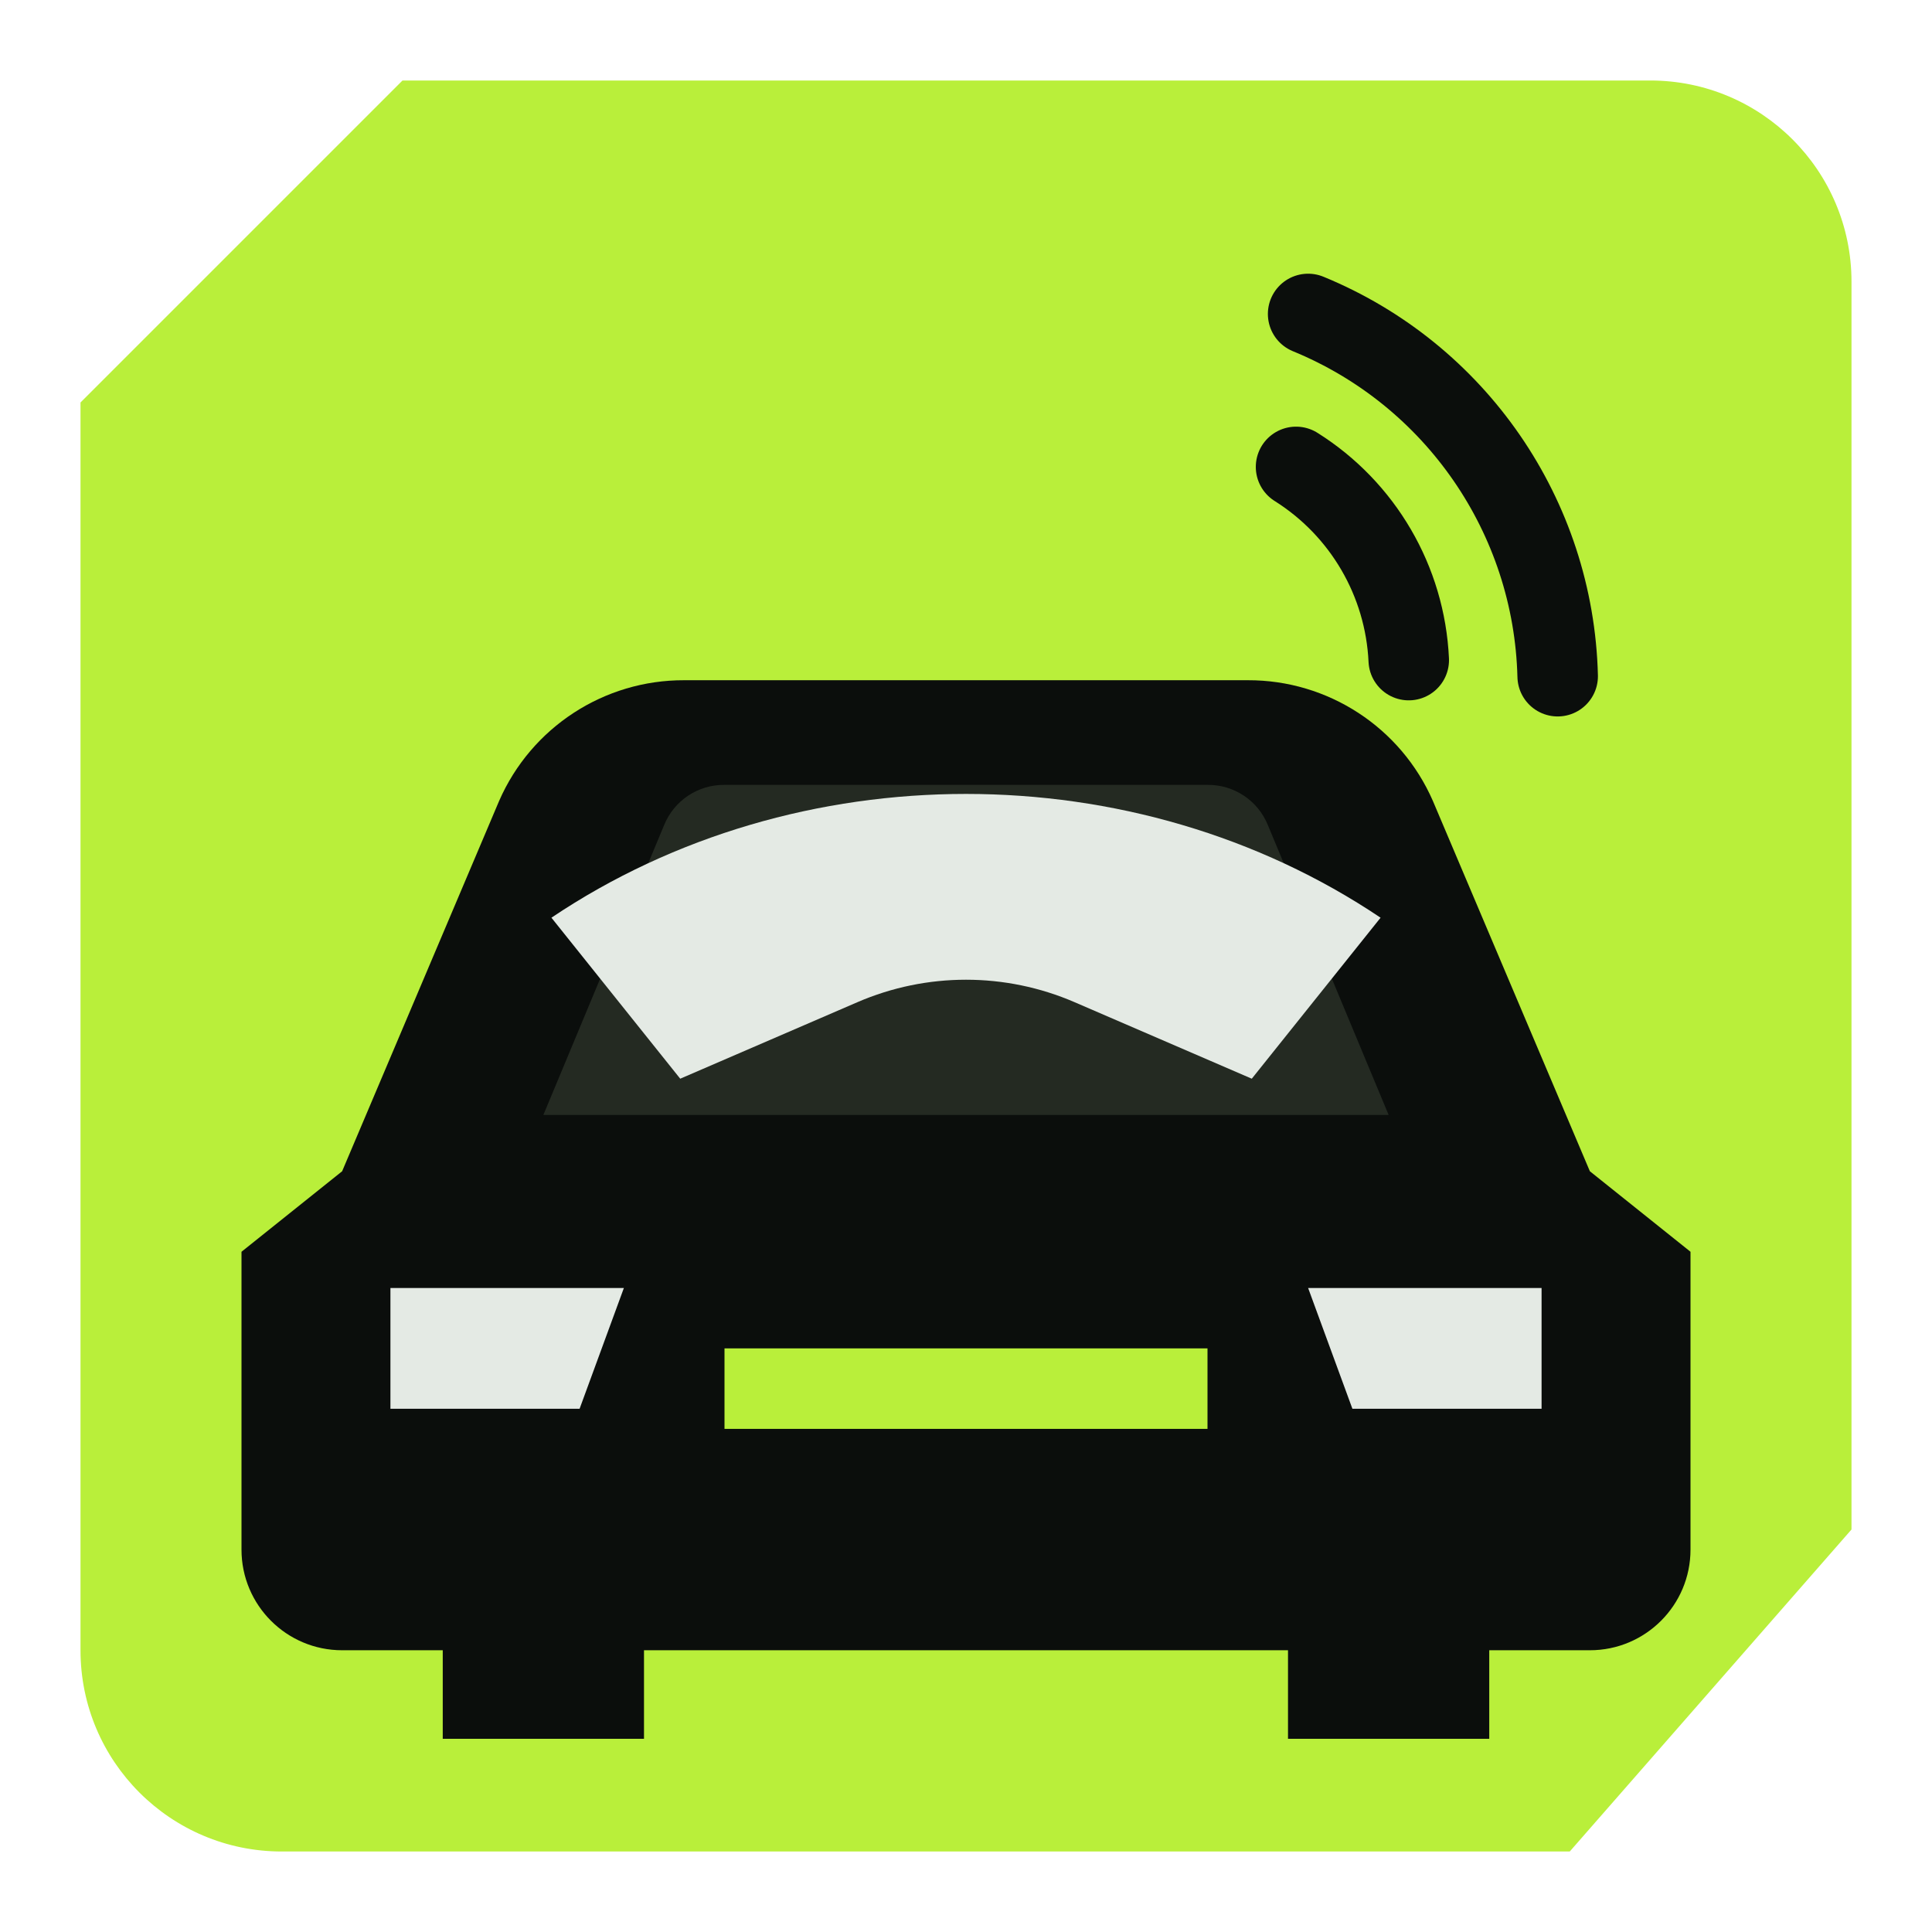
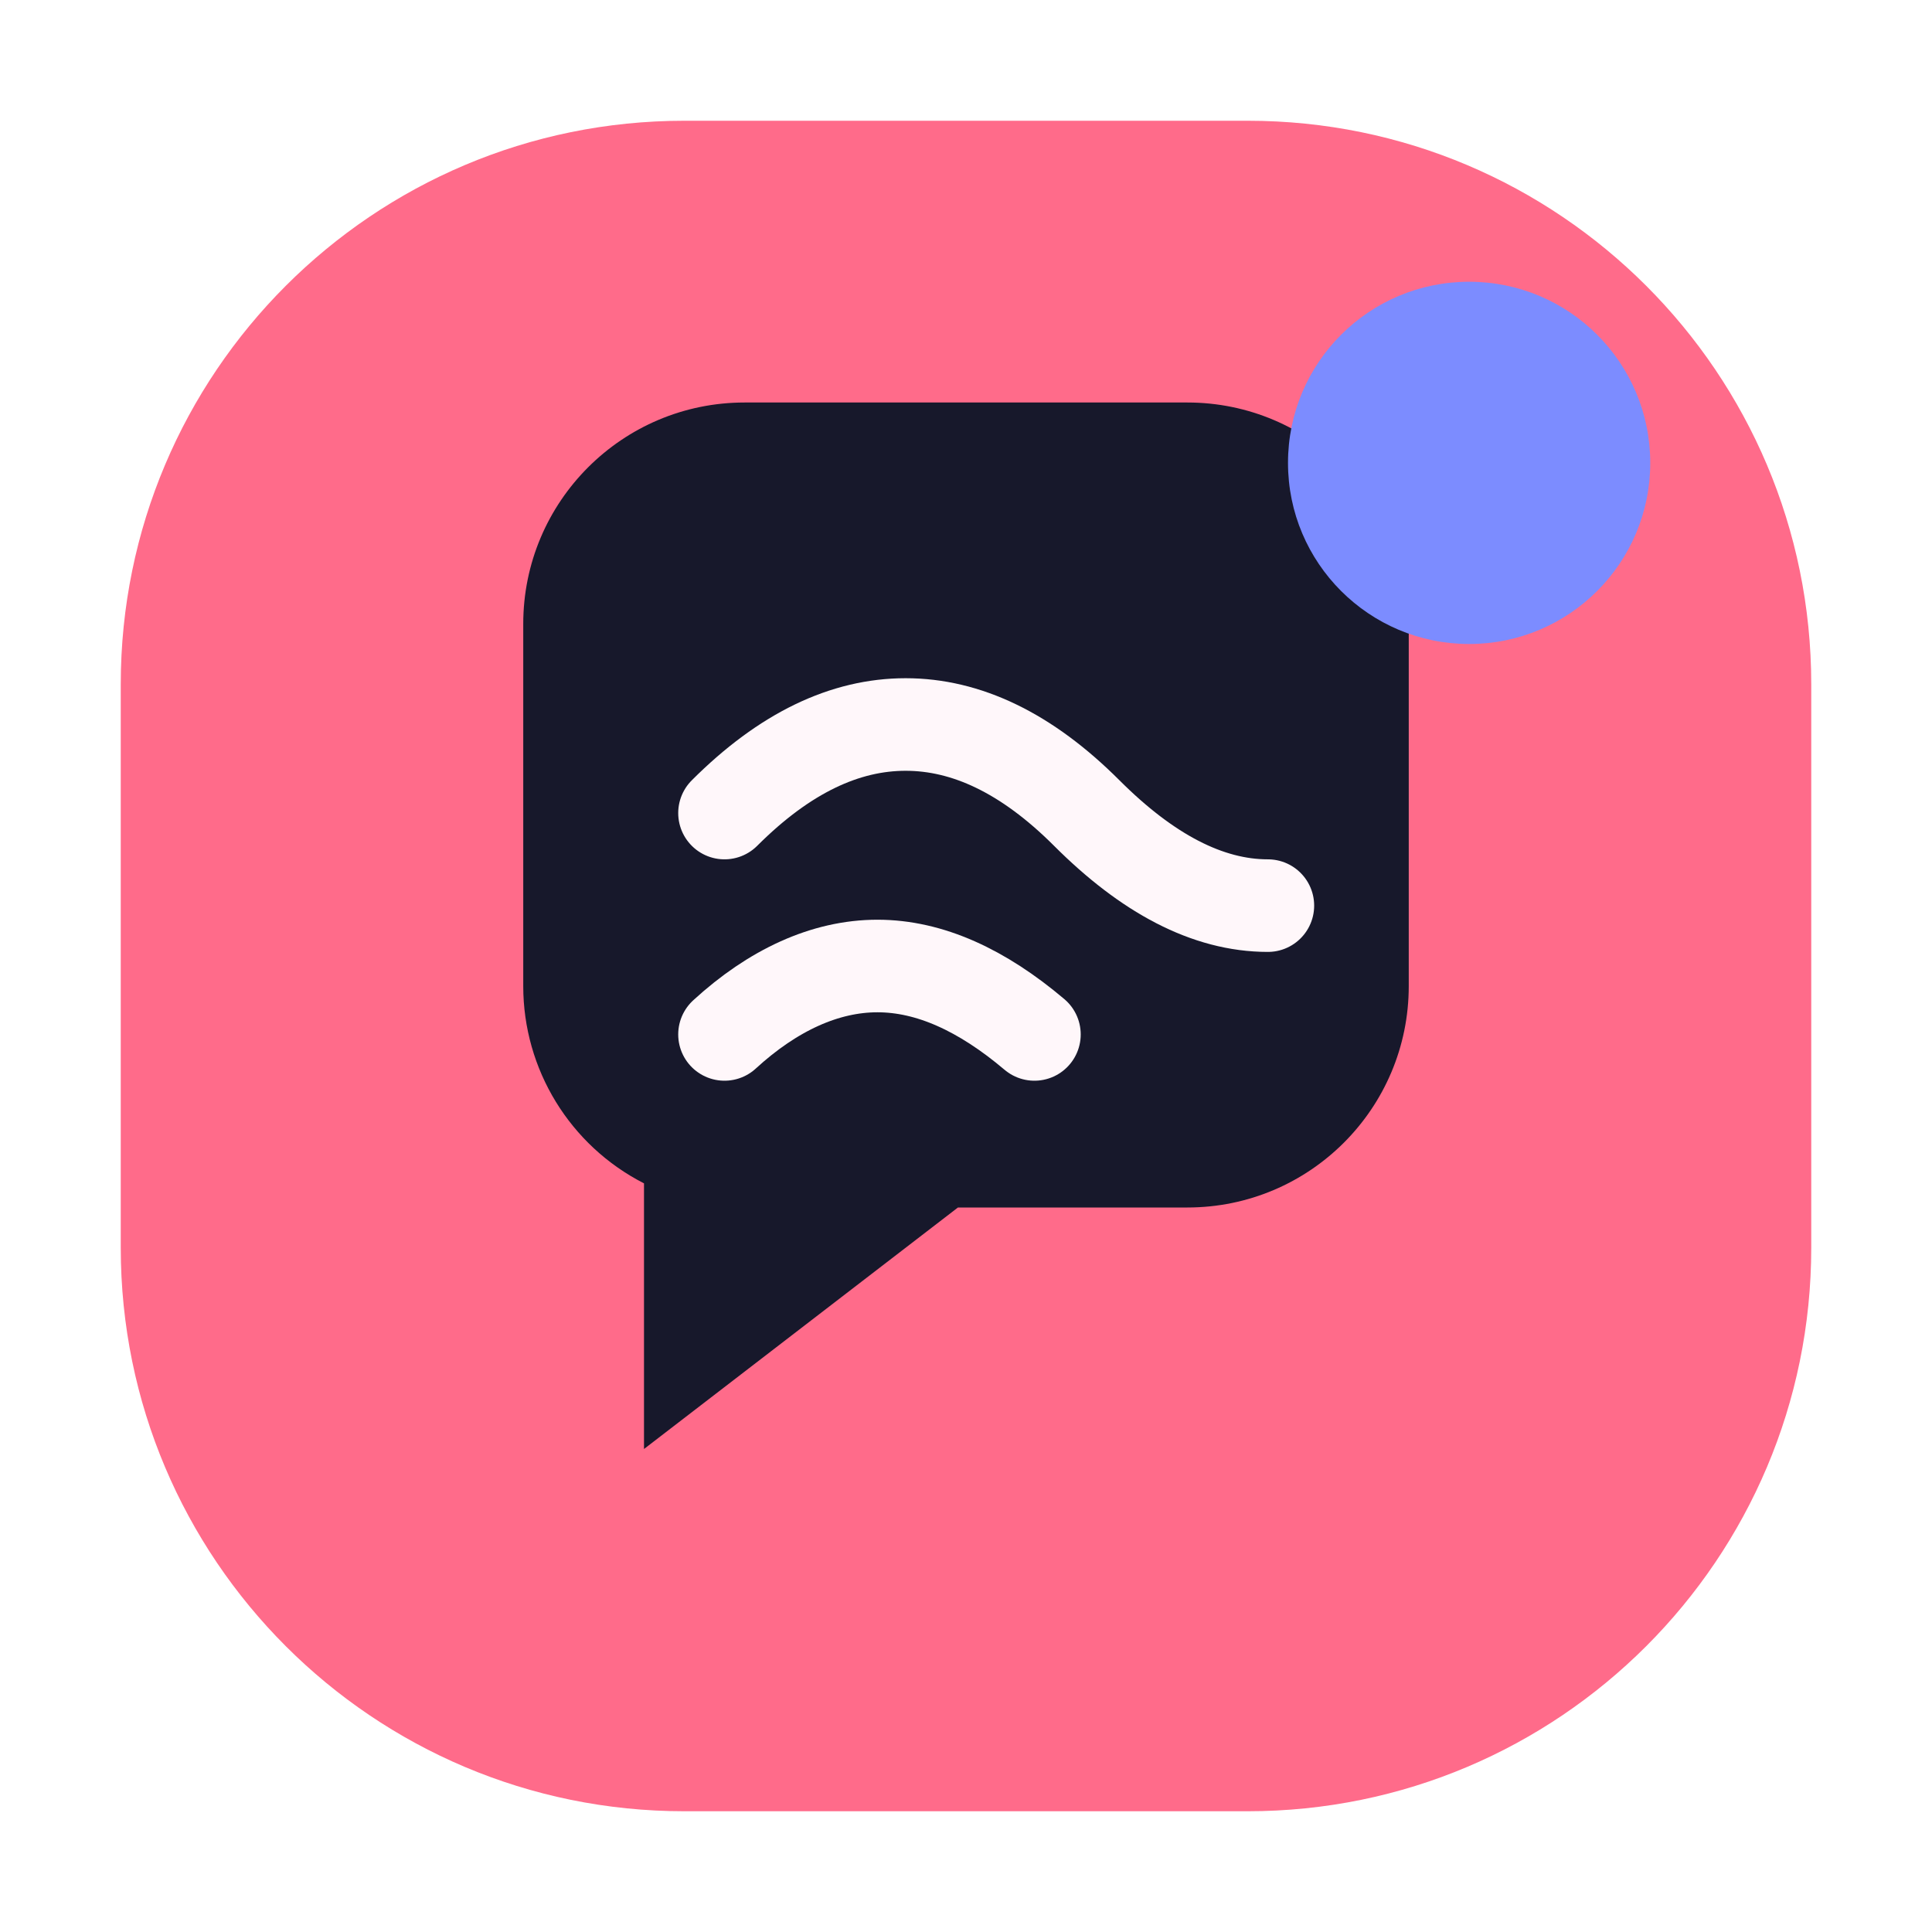
<svg xmlns="http://www.w3.org/2000/svg" viewBox="0 0 48 48">
-   <path fill="#b9ef3a" d="M10 2h31a5 5 0 0 1 5 5v31l-7 8H7a5 5 0 0 1-5-5V10l8-8Z" />
-   <path fill="#0b0e0c" d="m8.5 29.1 3.9-9.2a5 5 0 0 1 4.6-3h14a5 5 0 0 1 4.6 3l3.9 9.2 2.5 2v7.4a2.5 2.5 0 0 1-2.5 2.5H37v2.2h-5V41H16v2.2h-5V41H8.5A2.5 2.5 0 0 1 6 38.5v-7.4l2.5-2Z" />
-   <path fill="#242a22" d="m16.5 20.5-3 7.2h21l-3-7.2a1.6 1.6 0 0 0-1.5-1H18a1.6 1.6 0 0 0-1.5 1Z" />
-   <path fill="#e4eae4" d="M13.7 22.8c6.1-4.1 14.5-4.1 20.6 0l-3.2 4-4.4-1.9a6.8 6.8 0 0 0-5.4 0l-4.4 1.9-3.2-4ZM9.7 32h5.8l-1.1 3H9.7zM32.5 32h5.8v3h-4.7z" />
-   <path fill="none" stroke="#0b0e0c" stroke-linecap="round" stroke-width="2" d="M32.5 7.8a10 10 0 0 1 6.2 9M32.2 11.6a6 6 0 0 1 2.8 4.8" />
-   <path fill="#b9ef3a" d="M18 33.5h12v2H18z" />
+   <rect fill="#ff6b8a" x="3" y="3" width="42" height="42" rx="14" />
+   <path fill="#17182b" d="M13 15.5A5.5 5.5 0 0 1 18.5 10h11a5.5 5.5 0 0 1 5.5 5.5v9a5.5 5.5 0 0 1-5.5 5.5h-5.7L16 36v-6.6a5.5 5.5 0 0 1-3-4.9v-9Z" />
+   <g fill="none" stroke="#fff7fa" stroke-linecap="round" stroke-width="2.3">
+     <path d="M18 20.2c1.5-1.5 3-2.2 4.5-2.2s3 .7 4.5 2.2 3 2.3 4.5 2.3" />
+     <path d="M18 25.7c1.2-1.1 2.5-1.7 3.8-1.7s2.6.6 3.9 1.7" />
+   </g>
+   <circle fill="#7c8cff" cx="36.5" cy="11.5" r="4.5" />
</svg>
